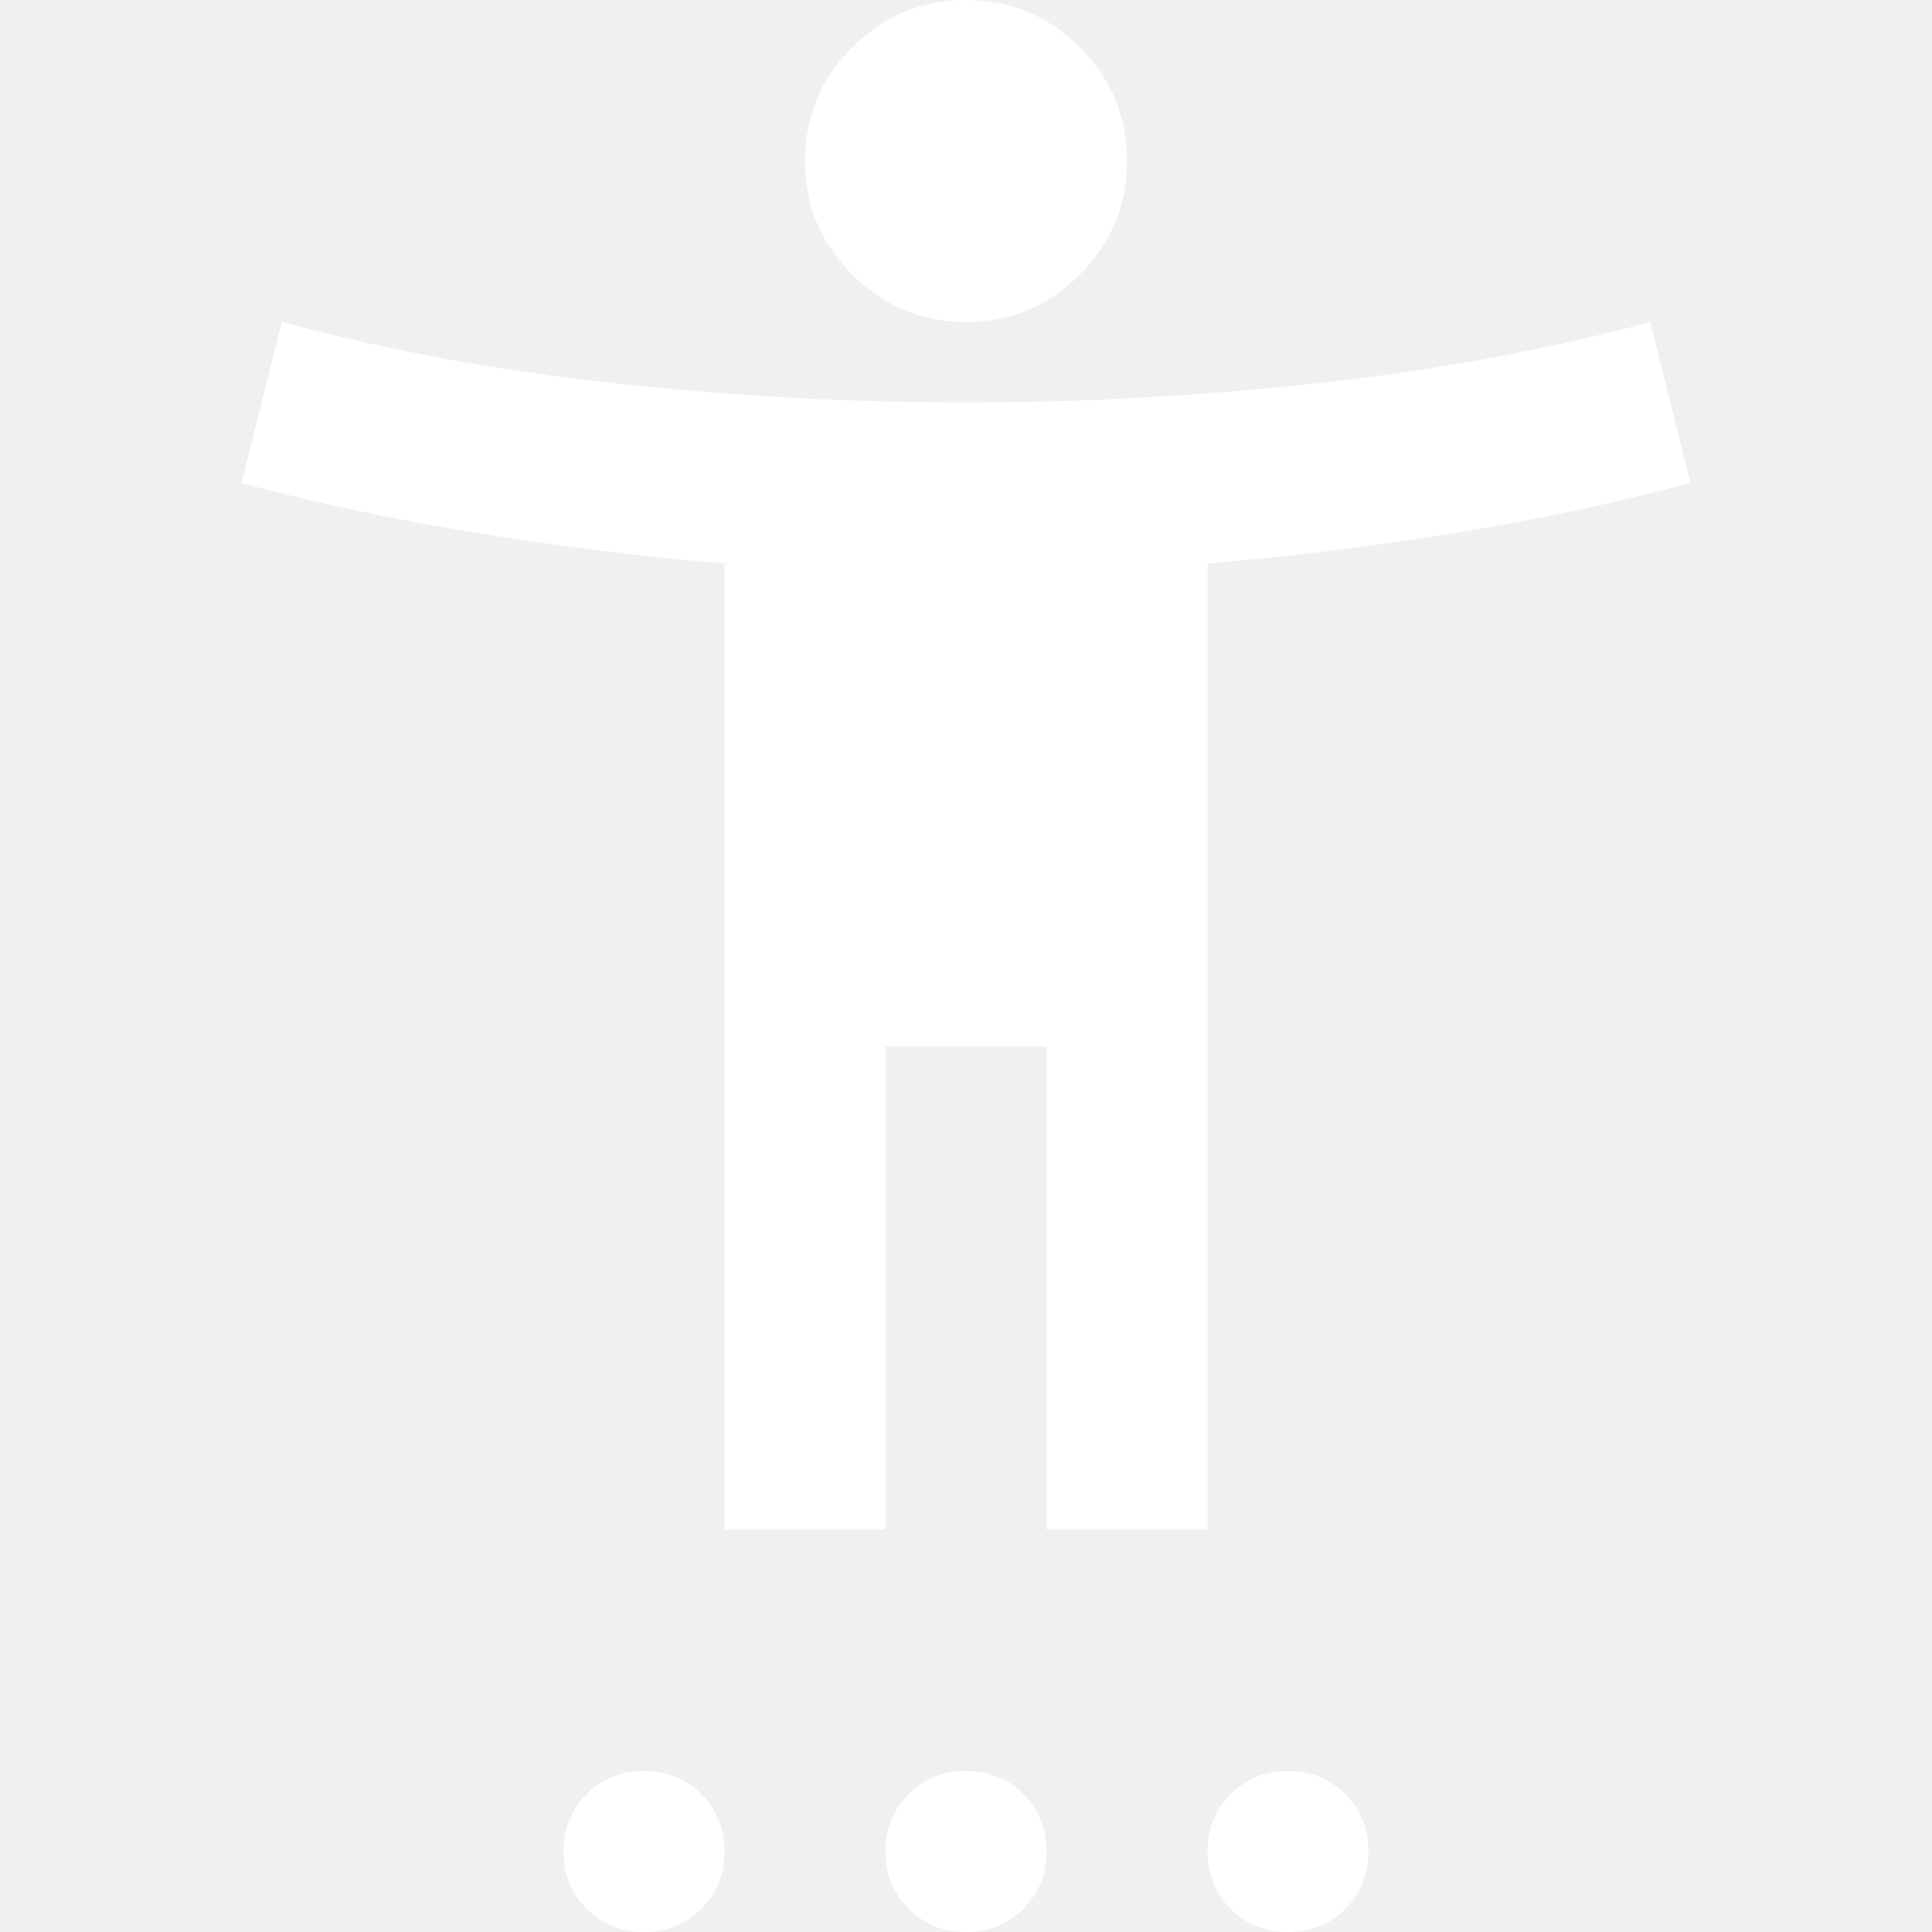
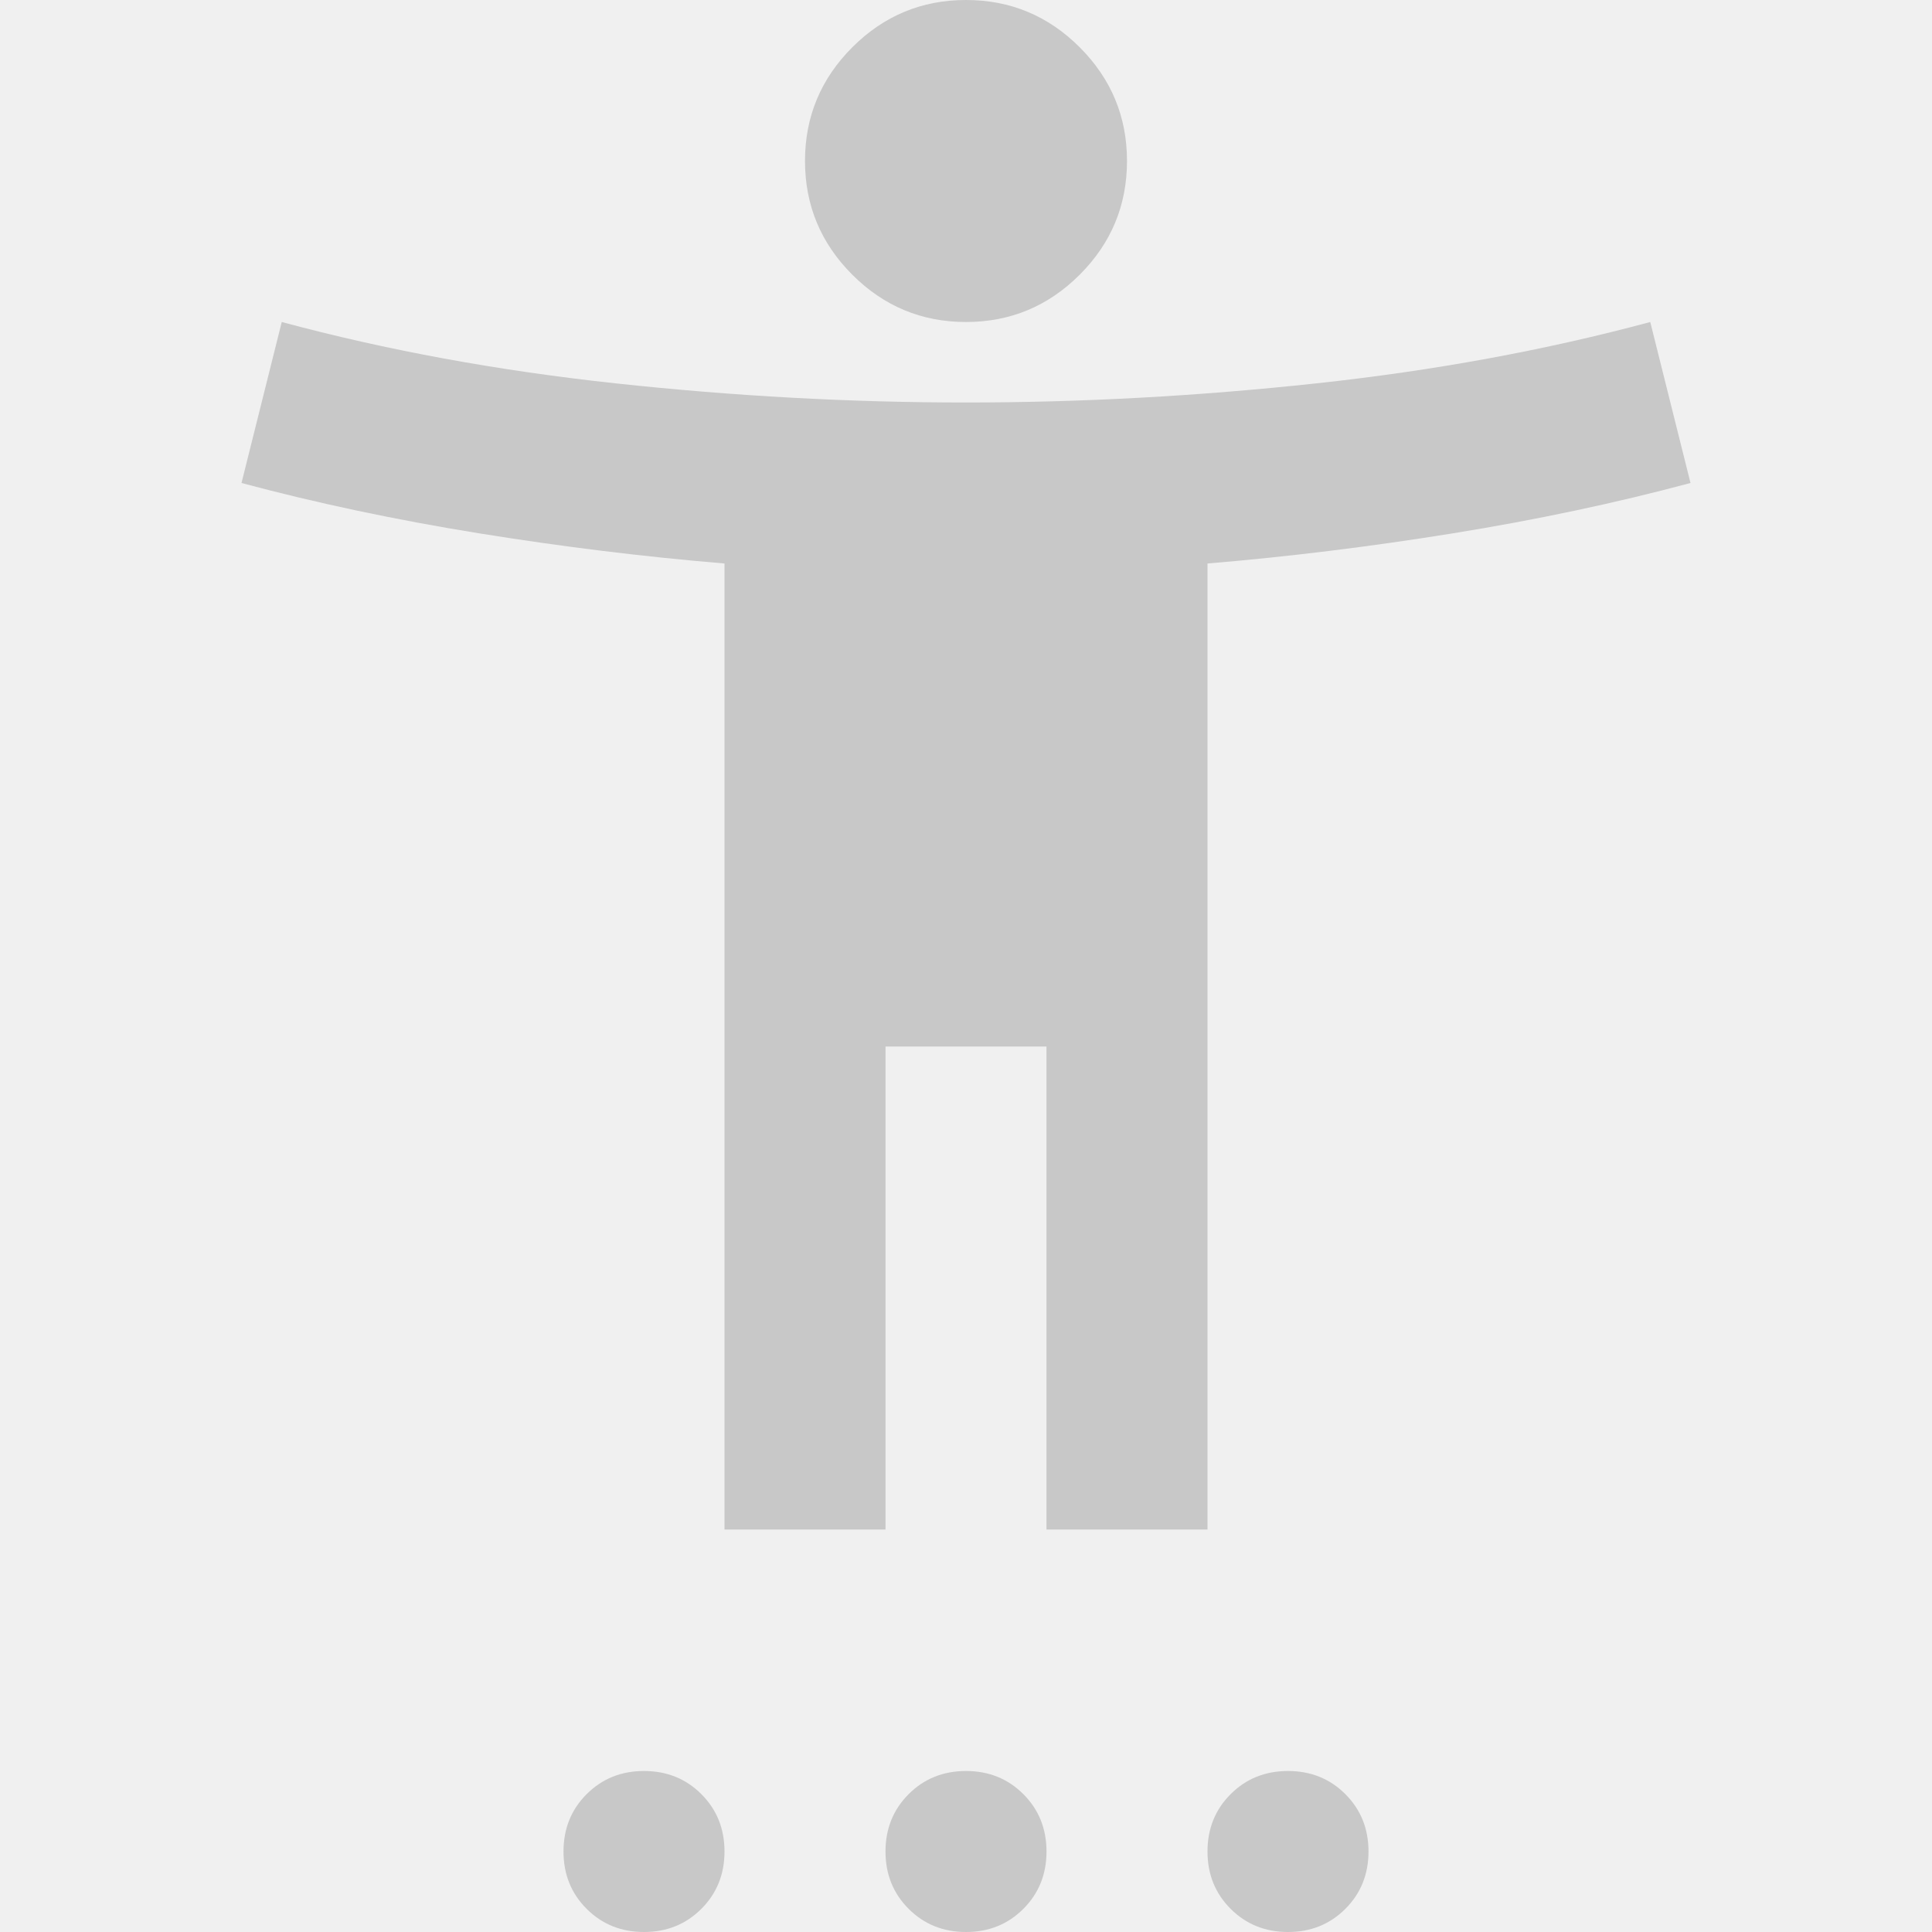
- <svg xmlns="http://www.w3.org/2000/svg" height="24px" viewBox="0 -960 960 960" width="24px" fill="#FFFFFF">
+ <svg xmlns="http://www.w3.org/2000/svg" height="24px" viewBox="0 -960 960 960" width="24px" fill="#c8c8c8">
  <path d="M423.5-823.5Q400-847 400-880t23.5-56.5Q447-960 480-960t56.5 23.5Q560-913 560-880t-23.5 56.5Q513-800 480-800t-56.5-23.5ZM360-200v-480q-60-5-122-15t-118-25l20-80q78 21 166 30.5t174 9.5q86 0 174-9.5T820-800l20 80q-56 15-118 25t-122 15v480h-80v-240h-80v240h-80ZM291.5-11.5Q280-23 280-40t11.5-28.5Q303-80 320-80t28.5 11.5Q360-57 360-40t-11.5 28.5Q337 0 320 0t-28.5-11.5Zm160 0Q440-23 440-40t11.5-28.5Q463-80 480-80t28.5 11.5Q520-57 520-40t-11.5 28.5Q497 0 480 0t-28.5-11.5Zm160 0Q600-23 600-40t11.5-28.5Q623-80 640-80t28.5 11.5Q680-57 680-40t-11.5 28.5Q657 0 640 0t-28.5-11.5Z" />
</svg>
